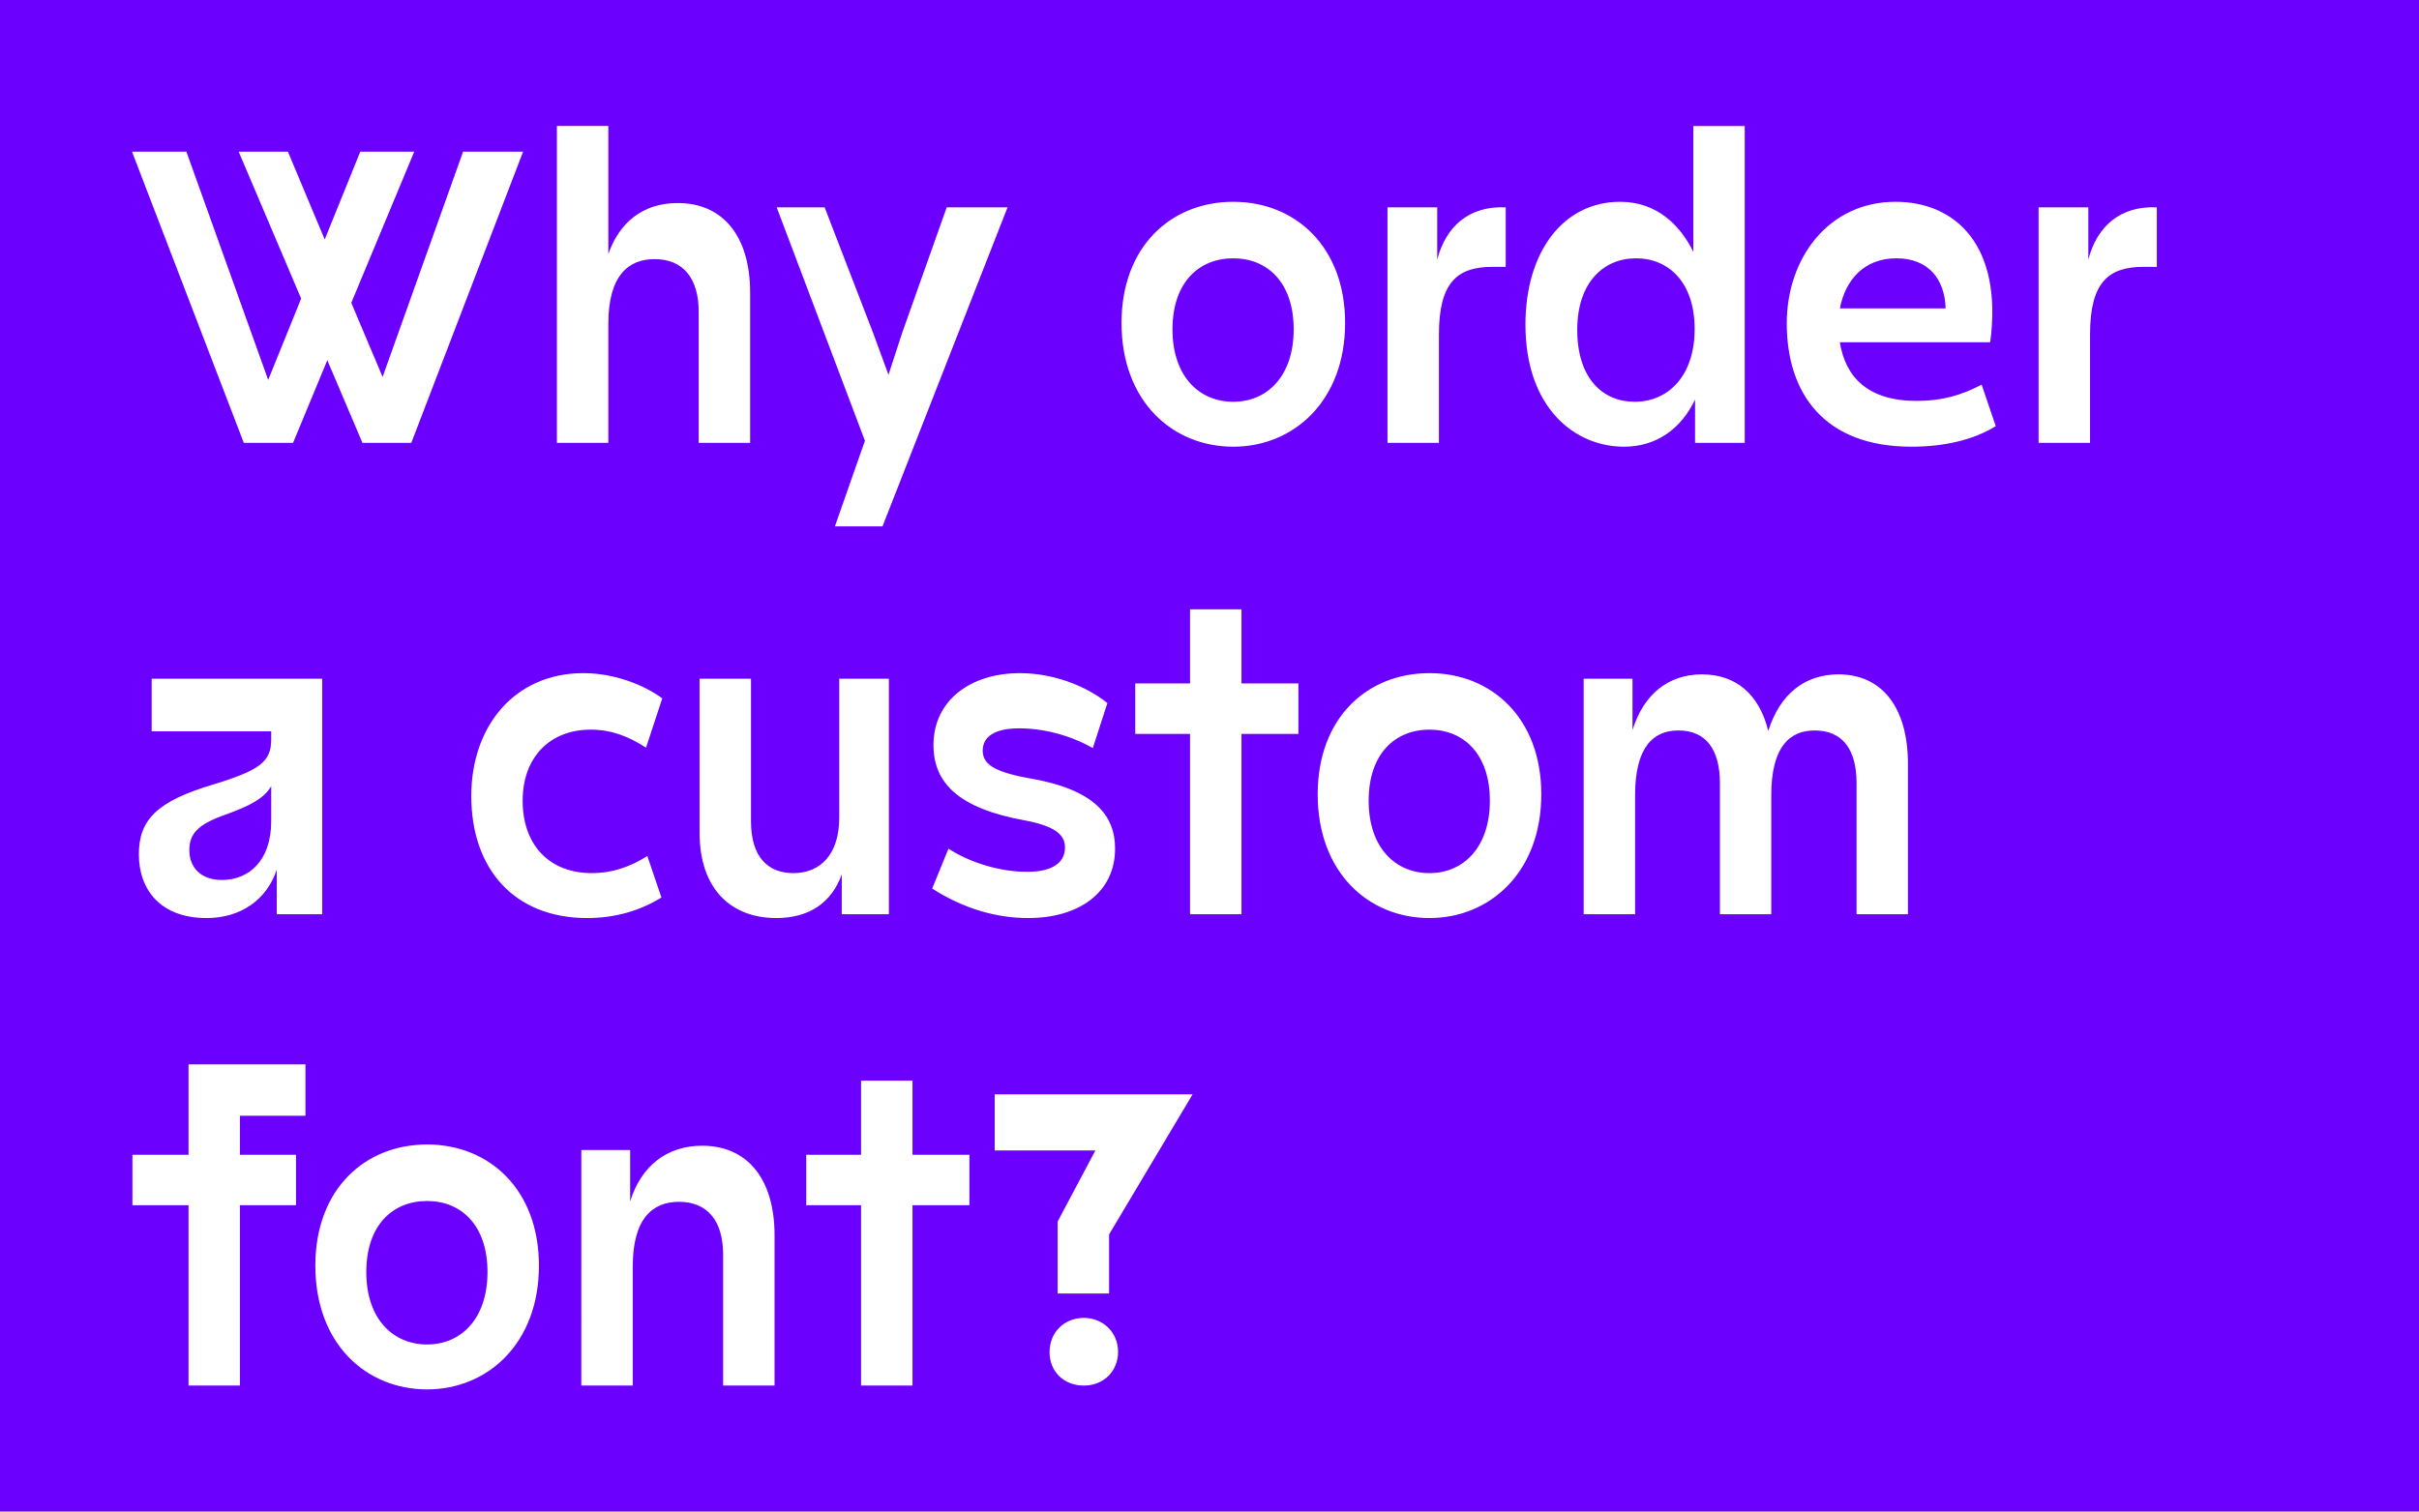
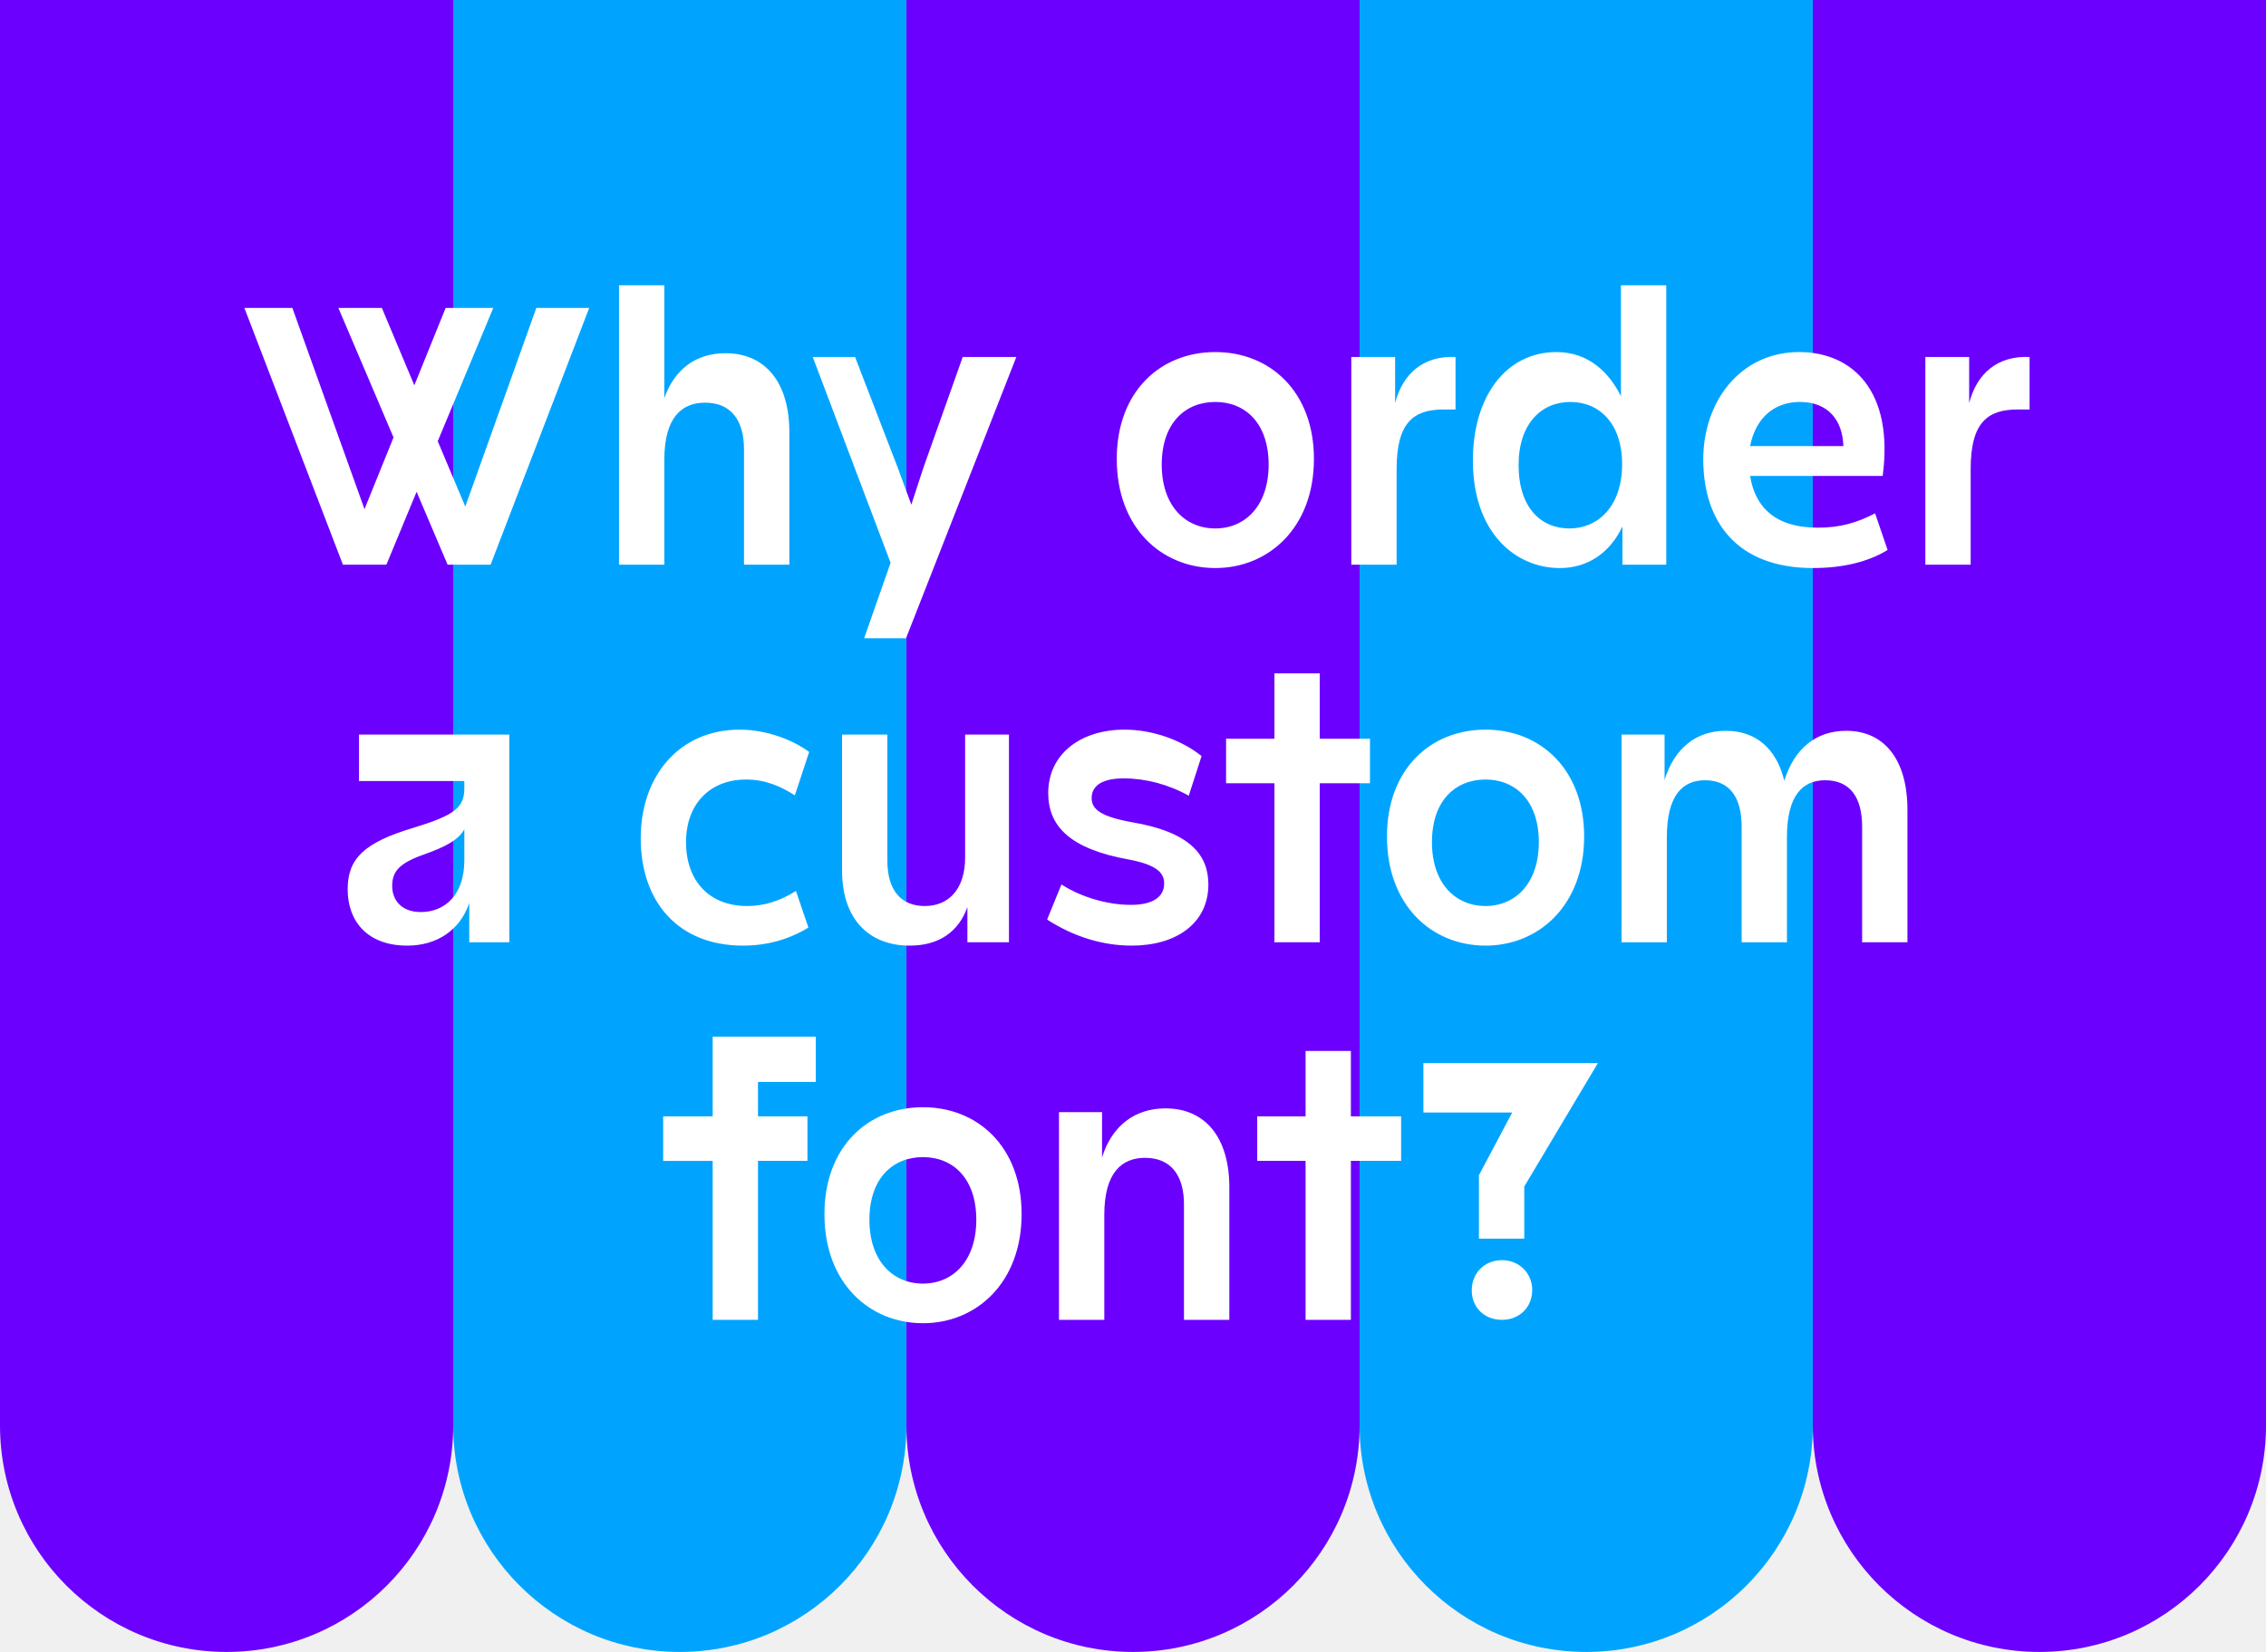
- <svg xmlns="http://www.w3.org/2000/svg" version="1.1" id="svg1" width="640" height="400" viewBox="0 0 640 400">
+ <svg xmlns="http://www.w3.org/2000/svg" version="1.1" id="svg1" width="640" height="466.667" viewBox="0 0 640 466.667">
  <defs id="defs1" />
  <g id="g1">
-     <path id="path1" d="M 0,3000 V 0 H 4800 V 3000 H 0" style="fill:#6b00ff;fill-opacity:1;fill-rule:nonzero;stroke:none" transform="matrix(0.1333333,0,0,-0.1333333,0,400)" />
-     <path id="path2" d="M 39.948,-16.406 46.921,4.140625e-4 h 9.691 L 78.796,-57.796 h -11.906 l -15.973,44.707 -6.211,-14.707 12.492,-30 H 46.487 l -7.055,17.426 -7.301,-17.426 h -9.773 l 12.398,29.156 -6.539,16.148 -16.23,-45.305 H 1.194 L 23.378,4.140625e-4 h 9.773 z M 85.505,4.140625e-4 H 95.712 V -23.625 c 0,-9.609 3.996,-12.844 9.176,-12.844 5.695,0 8.754,3.832 8.754,10.465 V 4.140625e-4 h 10.207 V -29.836 c 0,-11.133 -5.355,-17.766 -14.367,-17.766 -6.891,0 -11.566,3.832 -13.77,10.113 v -25.406 H 85.505 Z M 150.116,16.571 174.925,-46.746 h -12.07 l -8.836,24.902 -2.719,8.332 -3.059,-8.332 -9.609,-24.902 h -9.516 L 146.624,-0.421 140.671,16.571 Z m 47.426,-40.371 c 0,15.551 10.113,24.562 22.184,24.562 11.977,0 22.184,-9.094 22.184,-24.562 0,-15.129 -9.867,-24.047 -22.184,-24.047 -12.41,0 -22.184,8.918 -22.184,24.047 z m 22.184,15.645 c -6.809,0 -12.07,-5.098 -12.07,-14.367 0,-9.352 5.262,-14.109 12.07,-14.109 6.715,0 11.977,4.758 11.977,14.109 0,9.27 -5.262,14.367 -11.977,14.367 z m 30.592,8.156 h 10.207 V -21.503 c 0,-10.371 3.656,-13.43 10.617,-13.43 h 2.637 v -11.812 c -7.301,-0.34 -11.895,3.82 -13.594,10.371 V -46.746 h -9.867 z M 311.267,-22.605 c 0,9.352 -5.273,14.449 -11.906,14.449 -6.281,0 -11.391,-4.594 -11.391,-14.285 0,-9.352 5.191,-14.191 11.648,-14.191 6.551,0 11.648,4.84 11.648,14.027 z m 0.082,14.016 V 4.140625e-4 h 9.855 V -62.894 h -10.195 v 24.984 c -2.555,-5.18 -7.137,-9.938 -14.531,-9.938 -11.227,0 -18.785,9.855 -18.785,24.387 0,16.488 9.773,24.223 19.547,24.223 6.375,0 11.309,-3.48 14.109,-9.352 z m 59.669,5.273 -2.801,-8.238 c -4.078,2.121 -7.828,3.223 -12.926,3.223 -9.691,0 -14.109,-4.758 -15.211,-11.637 h 29.836 c 2.543,-19.219 -6.891,-27.879 -18.785,-27.879 -13.266,0 -21.586,11.133 -21.586,24.129 0,13.945 7.477,24.48 24.727,24.48 6.293,0 12.246,-1.277 16.746,-4.078 z M 351.295,-36.632 c 6.375,0 9.609,4.16 9.773,9.949 h -20.988 c 1.102,-5.695 4.84,-9.949 11.215,-9.949 z M 379.517,4.140625e-4 h 10.207 V -21.503 c 0,-10.371 3.656,-13.43 10.617,-13.43 h 2.637 v -11.812 c -7.301,-0.34 -11.895,3.82 -13.594,10.371 V -46.746 H 379.517 Z M 28.815,68.133 v 6.973 c 0,7.91 -4.512,11.648 -9.773,11.648 -4.336,0 -6.469,-2.637 -6.469,-5.871 0,-3.223 1.535,-5.098 7.055,-7.055 5.016,-1.781 7.828,-3.316 9.188,-5.695 z m 1.102,25.418 h 9.012 V 46.805 H 5.097 V 57.258 H 28.815 v 1.617 c 0,4.418 -2.297,6.117 -11.473,8.918 -11.145,3.316 -14.789,6.973 -14.789,13.863 0,7.055 4.324,12.656 13.43,12.656 6.621,0 11.895,-3.48 13.934,-9.598 z M 103.449,81.997 c -3.574,2.285 -7.23,3.398 -10.969,3.398 -8.672,0 -13.77,-5.777 -13.77,-14.367 0,-8.496 5.273,-14.109 13.512,-14.109 4.254,0 7.652,1.441 10.969,3.574 l 3.223,-9.785 c -3.562,-2.625 -9.434,-5.004 -15.633,-5.004 -13.688,0 -22.266,10.535 -22.266,24.387 0,14.449 8.496,24.223 23.027,24.223 5.438,0 10.453,-1.441 14.707,-4.078 z m 47.933,-35.191 h -9.855 v 27.621 c 0,7.23 -3.738,10.969 -9.094,10.969 -5.016,0 -8.414,-3.152 -8.414,-10.289 V 46.805 h -10.207 v 30.516 c 0,11.555 6.551,16.992 15.211,16.992 6.469,0 10.969,-2.977 13.008,-8.672 v 7.91 h 9.352 z m 8.587,41.648 c 6.211,3.996 12.75,5.859 19.043,5.859 10.113,0 17.25,-5.098 17.25,-13.77 0,-6.621 -4.078,-11.812 -17.25,-14.016 C 172.039,65.25 170,63.633 170,61.079 c 0,-2.719 2.297,-4.418 7.219,-4.418 4.852,0 10.125,1.359 14.625,3.914 l 2.895,-8.93 c -4.43,-3.562 -10.969,-5.941 -17.344,-5.941 -9.949,0 -17.168,5.52 -17.168,14.273 0,7.477 4.934,12.586 18.188,14.965 6.293,1.184 7.91,3.059 7.91,5.355 0,3.059 -2.555,4.84 -7.488,4.84 -5.262,0 -11.133,-1.699 -15.633,-4.594 z M 211.139,57.762 V 93.551 H 221.346 V 57.762 h 11.297 V 47.743 H 221.346 V 33.036 h -10.207 v 14.707 h -10.875 v 10.02 z m 25.33,11.988 c 0,15.551 10.113,24.562 22.184,24.562 11.977,0 22.184,-9.094 22.184,-24.562 0,-15.129 -9.867,-24.047 -22.184,-24.047 -12.41,0 -22.184,8.918 -22.184,24.047 z m 22.184,15.645 c -6.809,0 -12.07,-5.098 -12.07,-14.367 0,-9.352 5.262,-14.109 12.07,-14.109 6.715,0 11.977,4.758 11.977,14.109 0,9.27 -5.262,14.367 -11.977,14.367 z m 30.592,8.156 h 10.207 v -23.625 c 0,-9.609 3.656,-12.844 8.578,-12.844 5.531,0 8.25,3.832 8.25,10.465 v 26.004 h 10.195 v -23.625 c 0,-9.609 3.656,-12.844 8.59,-12.844 5.613,0 8.332,3.832 8.332,10.465 V 93.551 H 353.592 V 63.715 c 0,-11.133 -5.098,-17.766 -13.77,-17.766 -6.715,0 -11.648,3.914 -13.945,11.227 -1.781,-7.23 -6.363,-11.227 -13.172,-11.227 -6.621,0 -11.555,3.914 -13.77,11.051 V 46.805 h -9.691 z M 22.604,187.102 V 151.313 H 33.737 V 141.293 H 22.604 v -7.734 H 35.612 V 123.352 H 12.409 v 17.941 H 1.276 v 10.02 H 12.409 v 35.789 z M 37.572,163.301 c 0,15.551 10.113,24.562 22.184,24.562 11.977,0 22.184,-9.094 22.184,-24.562 0,-15.129 -9.867,-24.047 -22.184,-24.047 -12.41,0 -22.184,8.918 -22.184,24.047 z m 22.184,15.645 c -6.809,0 -12.07,-5.098 -12.07,-14.367 0,-9.352 5.262,-14.109 12.07,-14.109 6.715,0 11.977,4.758 11.977,14.109 0,9.27 -5.262,14.367 -11.977,14.367 z m 30.592,8.156 h 10.207 v -23.625 c 0,-9.609 3.996,-12.844 9.176,-12.844 5.695,0 8.754,3.832 8.754,10.465 v 26.004 h 10.207 v -29.836 c 0,-11.133 -5.355,-17.766 -14.367,-17.766 -6.891,0 -12.07,3.914 -14.285,11.051 v -10.195 h -9.691 z m 55.509,-35.789 v 35.789 h 10.207 v -35.789 h 11.297 v -10.02 h -11.297 v -14.707 h -10.207 v 14.707 h -10.875 v 10.02 z m 26.52,-10.875 h 19.98 l -7.488,14.109 v 14.285 h 10.207 v -11.73 l 16.57,-27.797 h -39.27 z m 17.684,46.664 c 3.996,0 6.797,-2.895 6.797,-6.715 0,-3.82 -2.977,-6.715 -6.797,-6.715 -3.832,0 -6.797,2.801 -6.797,6.797 0,3.832 2.801,6.633 6.797,6.633 z m 0,0" style="fill:#ffffff;fill-opacity:1;fill-rule:nonzero;stroke:none" aria-label="Why order &#10;a custom &#10;font?" transform="matrix(1.333333,0,0,1.333333,33.33333,117.1987)" />
+     <path id="path1" d="M 0,3500 V 480 C 0,214.898 214.902,0 480,0 V 0 C 745.098,0 960,214.898 960,480 V 3500 H 0" style="fill:#6b00ff;fill-opacity:1;fill-rule:nonzero;stroke:none" transform="matrix(0.1333333,0,0,-0.1333333,0,466.6667)" />
+     <path id="path2" d="M 2880,3500 V 480 C 2880,214.898 3094.9,0 3360,0 v 0 c 265.1,0 480,214.898 480,480 v 3020 h -960" style="fill:#00a4ff;fill-opacity:1;fill-rule:nonzero;stroke:none" transform="matrix(0.1333333,0,0,-0.1333333,0,466.6667)" />
+     <path id="path3" d="M 1920,3500 V 480 C 1920,214.898 2134.9,0 2400,0 v 0 c 265.1,0 480,214.898 480,480 v 3020 h -960" style="fill:#6b00ff;fill-opacity:1;fill-rule:nonzero;stroke:none" transform="matrix(0.1333333,0,0,-0.1333333,0,466.6667)" />
+     <path id="path4" d="M 960,3500 V 480 C 960,214.898 1174.9,0 1440,0 v 0 c 265.1,0 480,214.898 480,480 V 3500 H 960" style="fill:#00a4ff;fill-opacity:1;fill-rule:nonzero;stroke:none" transform="matrix(0.1333333,0,0,-0.1333333,0,466.6667)" />
+     <path id="path5" d="M 3840,3500 V 480 C 3840,214.898 4054.9,0 4320,0 v 0 c 265.1,0 480,214.898 480,480 v 3020 h -960" style="fill:#6b00ff;fill-opacity:1;fill-rule:nonzero;stroke:none" transform="matrix(0.1333333,0,0,-0.1333333,0,466.6667)" />
+     <path id="path6" d="m 37.606,-15.445 6.562,15.445 h 9.117 L 74.168,-54.398 H 62.965 L 47.918,-12.316 42.082,-26.156 53.848,-54.398 H 43.758 l -6.633,16.395 -6.879,-16.395 h -9.211 l 11.684,27.434 -6.152,15.199 -15.281,-42.633 H 1.125 L 21.996,6.484375e-4 h 9.211 z M 80.482,6.484375e-4 H 90.079 V -22.242 c 0,-9.035 3.762,-12.082 8.637,-12.082 5.367,0 8.238,3.598 8.238,9.844 V 6.484375e-4 h 9.609 V -28.077 c 0,-10.488 -5.039,-16.723 -13.523,-16.723 -6.48,0 -10.887,3.598 -12.961,9.516 V -59.202 H 80.482 Z M 141.276,15.598 164.643,-44.003 h -11.355 l -8.32,23.438 -2.566,7.852 -2.883,-7.852 -9.035,-23.438 h -8.965 l 16.488,43.605 -5.602,15.996 z m 44.643,-38.004 c 0,14.648 9.527,23.121 20.883,23.121 11.285,0 20.883,-8.555 20.883,-23.121 0,-14.238 -9.281,-22.641 -20.883,-22.641 -11.684,0 -20.883,8.402 -20.883,22.641 z m 20.883,14.73 c -6.398,0 -11.355,-4.805 -11.355,-13.523 0,-8.801 4.957,-13.277 11.355,-13.277 6.316,0 11.285,4.477 11.285,13.277 0,8.719 -4.969,13.523 -11.285,13.523 z m 28.799,7.676 h 9.598 V -20.238 c 0,-9.762 3.445,-12.645 9.996,-12.645 h 2.484 v -11.121 c -6.879,-0.316 -11.203,3.598 -12.797,9.762 v -9.762 h -9.281 z M 292.963,-21.281 c 0,8.801 -4.969,13.605 -11.203,13.605 -5.918,0 -10.723,-4.324 -10.723,-13.441 0,-8.801 4.875,-13.359 10.957,-13.359 6.164,0 10.969,4.559 10.969,13.195 z m 0.07,13.195 V 6.484375e-4 h 9.281 V -59.202 h -9.598 v 23.52 c -2.402,-4.875 -6.715,-9.363 -13.676,-9.363 -10.559,0 -17.684,9.281 -17.684,22.969 0,15.516 9.199,22.793 18.398,22.793 6,0 10.641,-3.27 13.277,-8.801 z m 56.168,4.969 -2.648,-7.758 c -3.832,1.992 -7.359,3.035 -12.152,3.035 -9.129,0 -13.289,-4.477 -14.32,-10.957 h 28.078 c 2.402,-18.082 -6.48,-26.25 -17.684,-26.25 -12.48,0 -20.32,10.488 -20.32,22.723 0,13.125 7.043,23.039 23.285,23.039 5.918,0 11.52,-1.195 15.762,-3.832 z m -18.562,-31.359 c 6,0 9.035,3.914 9.199,9.352 h -19.758 c 1.031,-5.355 4.559,-9.352 10.559,-9.352 z M 357.2,6.484375e-4 h 9.598 V -20.238 c 0,-9.762 3.445,-12.645 9.996,-12.645 h 2.484 v -11.121 c -6.879,-0.316 -11.203,3.598 -12.797,9.762 v -9.762 H 357.2 Z M 47.716,56.081 v 6.562 c 0,7.43 -4.23,10.957 -9.199,10.957 -4.078,0 -6.082,-2.484 -6.082,-5.52 0,-3.047 1.441,-4.805 6.645,-6.645 4.723,-1.676 7.359,-3.117 8.637,-5.355 z m 1.043,23.918 h 8.484 V 35.995 H 25.404 v 9.844 h 22.312 v 1.523 c 0,4.16 -2.156,5.754 -10.793,8.391 -10.488,3.129 -13.922,6.562 -13.922,13.043 0,6.645 4.078,11.918 12.633,11.918 6.246,0 11.203,-3.27 13.125,-9.035 z m 69.202,-10.875 c -3.363,2.156 -6.797,3.199 -10.324,3.199 -8.156,0 -12.961,-5.449 -12.961,-13.523 0,-8.004 4.969,-13.277 12.727,-13.277 3.996,0 7.195,1.359 10.324,3.352 l 3.035,-9.199 c -3.363,-2.473 -8.883,-4.723 -14.719,-4.723 -12.879,0 -20.965,9.926 -20.965,22.969 0,13.594 8.004,22.793 21.68,22.793 5.121,0 9.844,-1.359 13.84,-3.832 z m 45.12,-33.129 h -9.281 v 26.004 c 0,6.797 -3.516,10.324 -8.555,10.324 -4.723,0 -7.922,-2.965 -7.922,-9.68 V 35.995 h -9.598 v 28.723 c 0,10.887 6.152,15.996 14.32,15.996 6.082,0 10.312,-2.801 12.234,-8.156 v 7.441 h 8.801 z m 8.083,39.199 c 5.836,3.762 12,5.52 17.918,5.52 9.516,0 16.242,-4.793 16.242,-12.961 0,-6.234 -3.844,-11.109 -16.242,-13.195 -6.562,-1.195 -8.484,-2.719 -8.484,-5.121 0,-2.555 2.168,-4.16 6.809,-4.16 4.559,0 9.516,1.277 13.758,3.68 l 2.719,-8.402 c -4.16,-3.352 -10.324,-5.602 -16.324,-5.602 -9.352,0 -16.16,5.203 -16.16,13.441 0,7.043 4.641,11.848 17.121,14.086 5.918,1.113 7.441,2.883 7.441,5.039 0,2.883 -2.402,4.559 -7.043,4.559 -4.957,0 -10.477,-1.594 -14.719,-4.324 z m 48.152,-28.875 v 33.68 h 9.598 V 46.319 h 10.641 V 36.874 H 228.914 V 23.034 h -9.598 V 36.874 H 209.075 v 9.445 z m 23.839,11.273 c 0,14.648 9.527,23.121 20.883,23.121 11.285,0 20.883,-8.555 20.883,-23.121 0,-14.238 -9.281,-22.641 -20.883,-22.641 -11.684,0 -20.883,8.402 -20.883,22.641 z m 20.883,14.73 c -6.398,0 -11.355,-4.805 -11.355,-13.523 0,-8.801 4.957,-13.277 11.355,-13.277 6.316,0 11.285,4.477 11.285,13.277 0,8.719 -4.969,13.523 -11.285,13.523 z m 28.802,7.676 h 9.598 V 57.757 c 0,-9.035 3.445,-12.082 8.086,-12.082 5.191,0 7.758,3.598 7.758,9.844 v 24.48 h 9.598 V 57.757 c 0,-9.035 3.445,-12.082 8.086,-12.082 5.273,0 7.84,3.598 7.84,9.844 v 24.48 h 9.598 V 51.921 c 0,-10.488 -4.805,-16.723 -12.961,-16.723 -6.328,0 -10.957,3.68 -13.125,10.559 -1.676,-6.797 -6,-10.559 -12.398,-10.559 -6.246,0 -10.875,3.68 -12.961,10.395 v -9.598 h -9.117 z m -182.921,80.001 v -33.68 h 10.477 v -9.445 h -10.477 v -7.277 h 12.246 V 100 H 100.322 V 116.875 H 89.833 v 9.445 h 10.488 v 33.68 z m 14.077,-22.406 c 0,14.648 9.527,23.121 20.883,23.121 11.285,0 20.883,-8.555 20.883,-23.121 0,-14.238 -9.281,-22.641 -20.883,-22.641 -11.684,0 -20.883,8.402 -20.883,22.641 z m 20.883,14.73 c -6.398,0 -11.355,-4.805 -11.355,-13.523 0,-8.801 4.957,-13.277 11.355,-13.277 6.316,0 11.285,4.477 11.285,13.277 0,8.719 -4.969,13.523 -11.285,13.523 z m 28.802,7.676 h 9.598 v -22.242 c 0,-9.035 3.762,-12.082 8.637,-12.082 5.367,0 8.238,3.598 8.238,9.844 v 24.48 h 9.609 v -28.078 c 0,-10.488 -5.039,-16.723 -13.523,-16.723 -6.48,0 -11.355,3.68 -13.441,10.395 v -9.598 h -9.117 z m 52.233,-33.68 v 33.68 h 9.598 v -33.68 h 10.641 v -9.445 H 235.512 v -13.84 h -9.598 v 13.84 h -10.242 v 9.445 z m 24.958,-10.242 h 18.809 l -7.043,13.277 v 13.441 h 9.598 v -11.039 l 15.598,-26.156 h -36.961 z m 16.641,43.922 c 3.762,0 6.41,-2.719 6.41,-6.316 0,-3.609 -2.801,-6.328 -6.41,-6.328 -3.598,0 -6.398,2.648 -6.398,6.398 0,3.609 2.648,6.246 6.398,6.246 z m 0,0" style="fill:#ffffff;fill-opacity:1;fill-rule:nonzero;stroke:none" aria-label="Why order &#10;a custom &#10;font?" transform="matrix(1.333333,0,0,1.333333,67.52293,159.5187)" />
  </g>
</svg>
